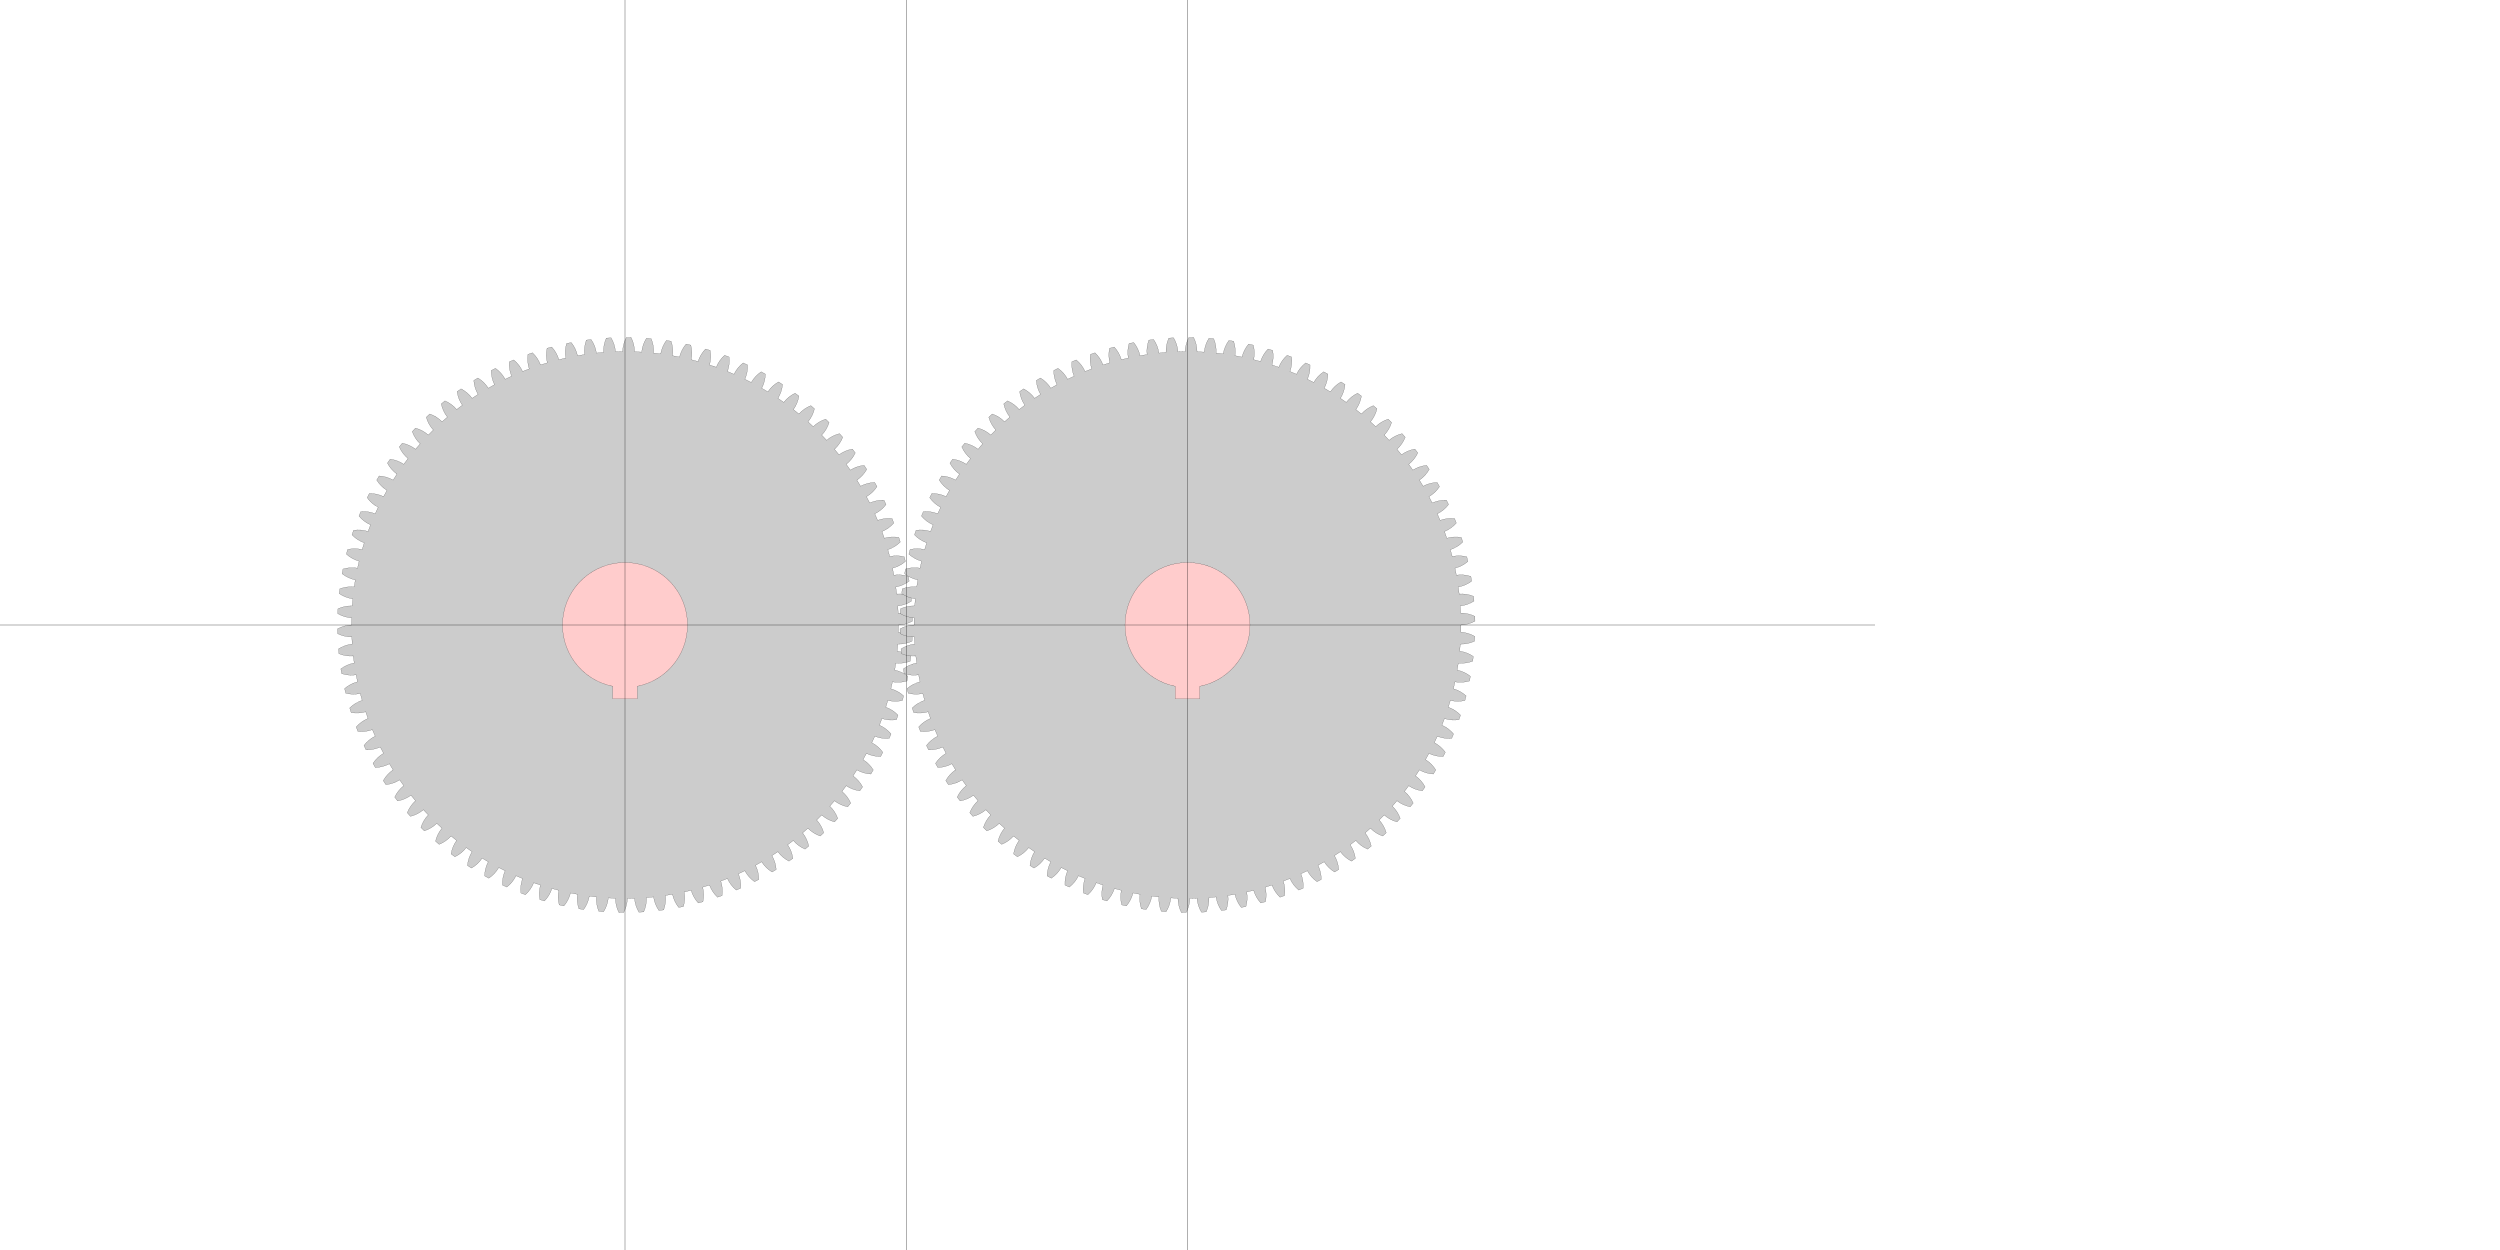
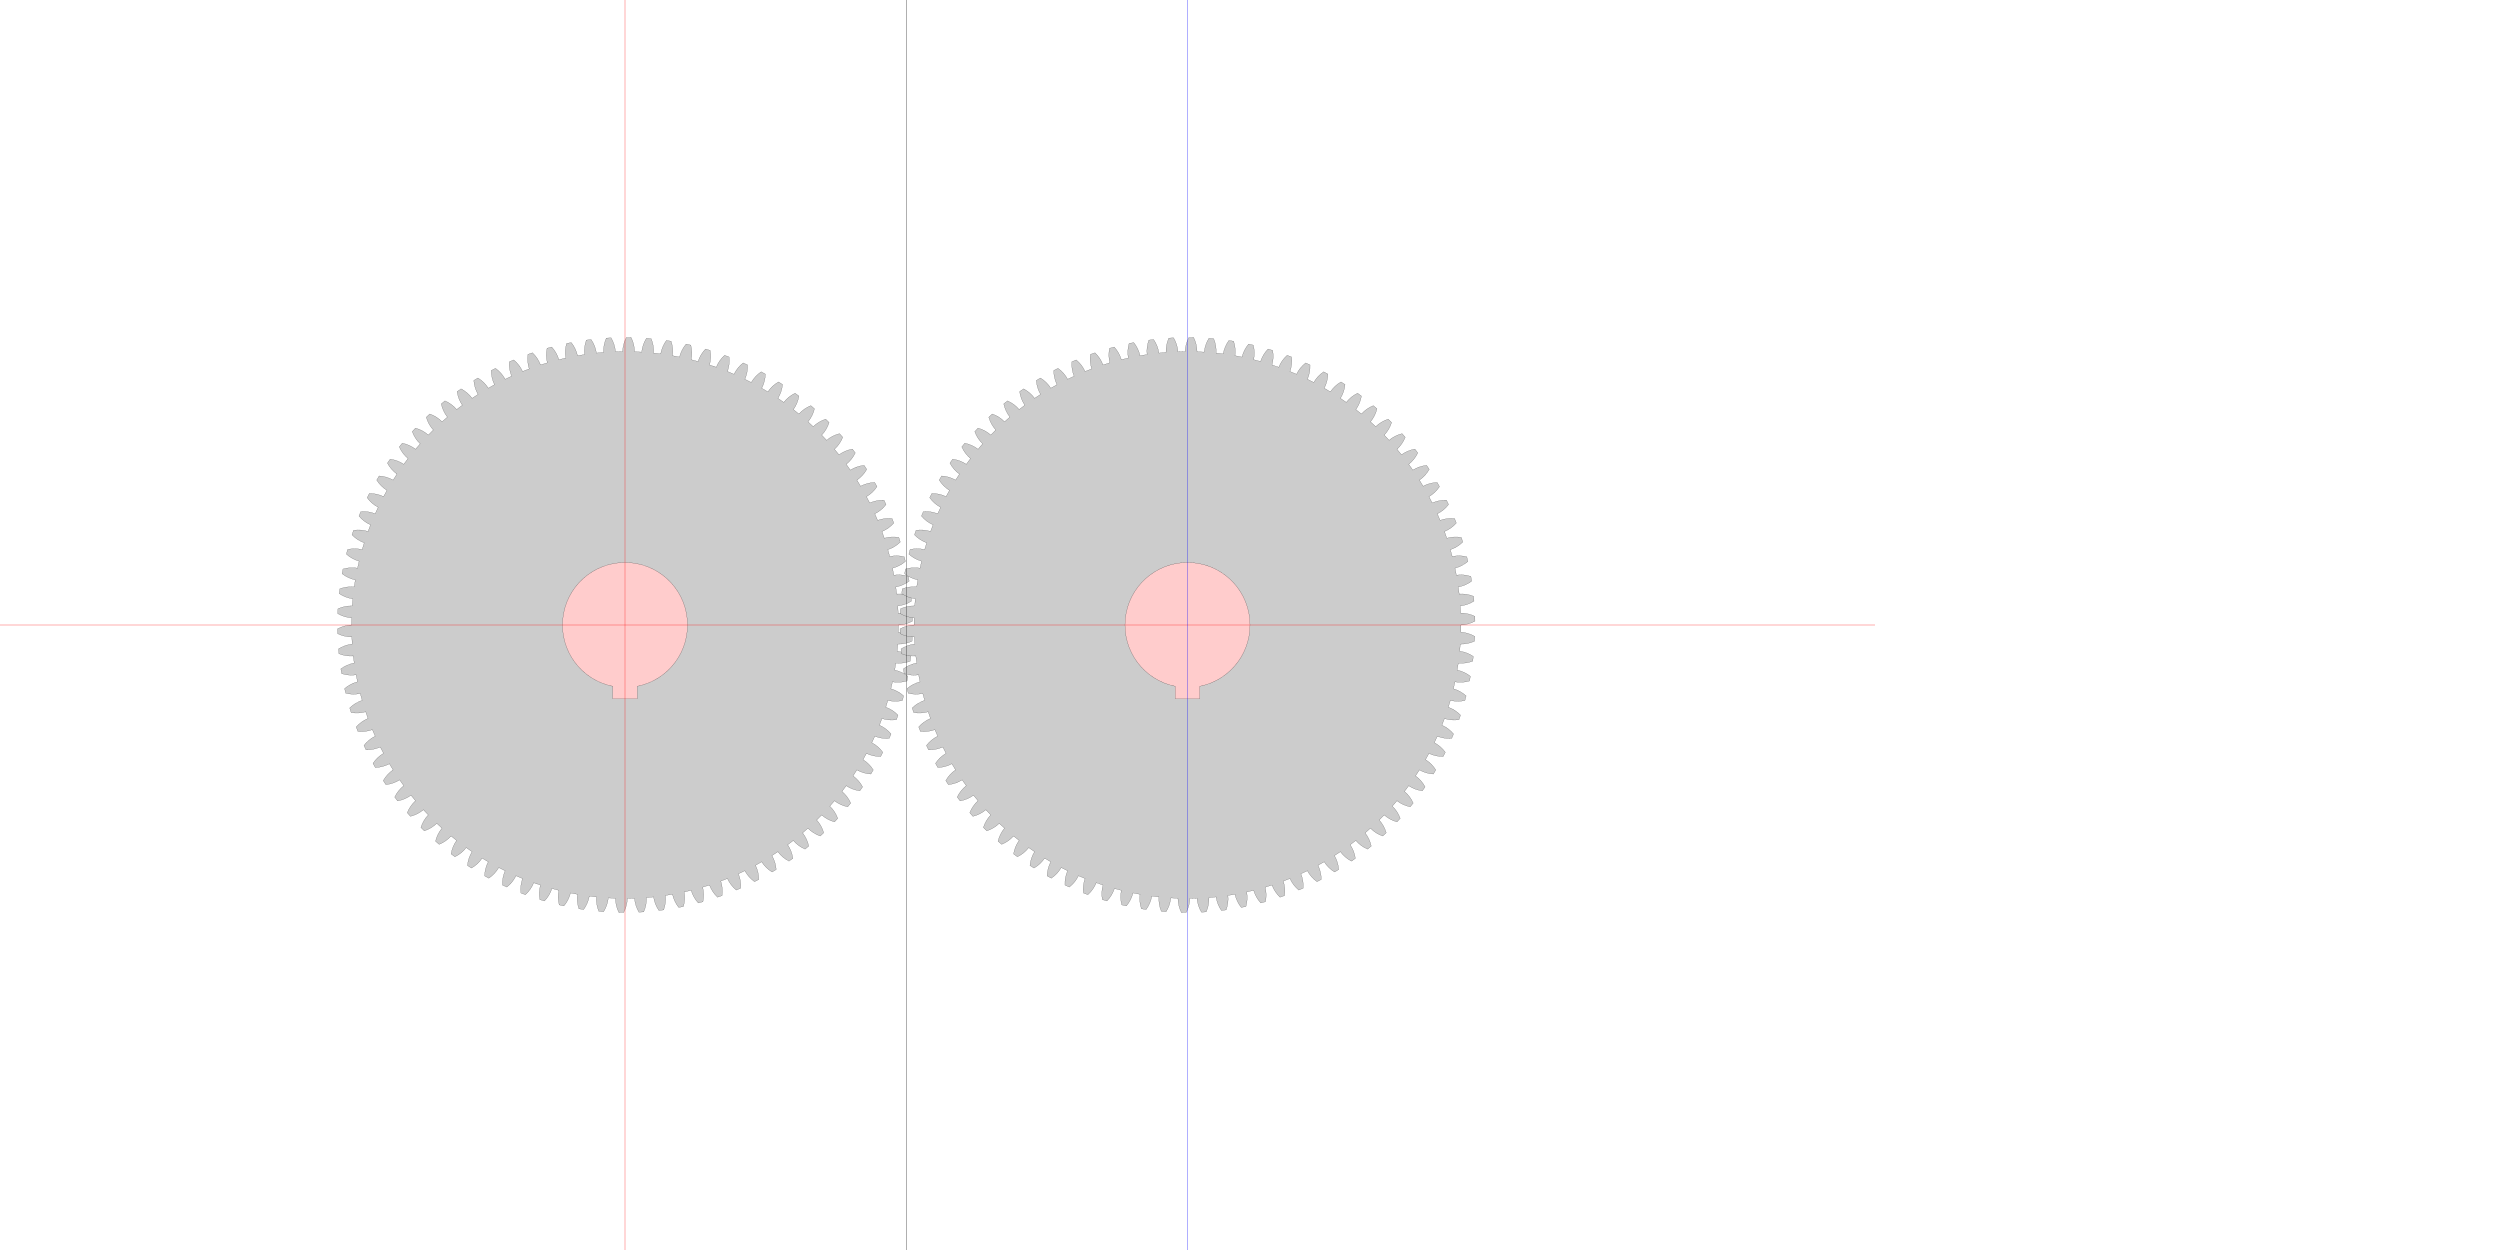
<svg xmlns="http://www.w3.org/2000/svg" width="400mm" height="200mm" viewBox="0 0 400 200" version="1.1" id="gear_hobbymat">
  <defs>
-     <path id="gear" style="fill:#cccccc;stroke:#000000;stroke-width:0.025" d="  M  43.75 0.0                 A 43.75 43.75 0 0 1 43.735 1.145           A 5.0 5.0 0 0 1 45.964 1.825           L 45.927 2.589            A 5.0 5.0 0 0 1 43.643 3.052                    A 43.75 43.75 0 0 1 43.549 4.193           A 5.0 5.0 0 0 1 45.725 5.027           L 45.635 5.786            A 5.0 5.0 0 0 1 43.324 6.089                    A 43.75 43.75 0 0 1 43.15 7.221           A 5.0 5.0 0 0 1 45.262 8.204           L 45.12 8.955            A 5.0 5.0 0 0 1 42.794 9.096                    A 43.75 43.75 0 0 1 42.541 10.213           A 5.0 5.0 0 0 1 44.58 11.342           L 44.385 12.081            A 5.0 5.0 0 0 1 42.055 12.059                    A 43.75 43.75 0 0 1 41.725 13.156           A 5.0 5.0 0 0 1 43.68 14.424           L 43.434 15.148            A 5.0 5.0 0 0 1 41.112 14.963                    A 43.75 43.75 0 0 1 40.706 16.034           A 5.0 5.0 0 0 1 42.568 17.436           L 42.272 18.141            A 5.0 5.0 0 0 1 39.968 17.795                    A 43.75 43.75 0 0 1 39.488 18.835           A 5.0 5.0 0 0 1 41.248 20.362           L 40.904 21.045            A 5.0 5.0 0 0 1 38.629 20.539                    A 43.75 43.75 0 0 1 38.078 21.544           A 5.0 5.0 0 0 1 39.727 23.19           L 39.336 23.847            A 5.0 5.0 0 0 1 37.102 23.184                    A 43.75 43.75 0 0 1 36.483 24.147           A 5.0 5.0 0 0 1 38.012 25.905           L 37.577 26.533            A 5.0 5.0 0 0 1 35.394 25.716                    A 43.75 43.75 0 0 1 34.709 26.633           A 5.0 5.0 0 0 1 36.113 28.493           L 35.634 29.09            A 5.0 5.0 0 0 1 33.514 28.122                    A 43.75 43.75 0 0 1 32.767 28.99           A 5.0 5.0 0 0 1 34.037 30.943           L 33.518 31.504            A 5.0 5.0 0 0 1 31.471 30.391                    A 43.75 43.75 0 0 1 30.665 31.205           A 5.0 5.0 0 0 1 31.796 33.242           L 31.239 33.766            A 5.0 5.0 0 0 1 29.274 32.513                    A 43.75 43.75 0 0 1 28.413 33.268           A 5.0 5.0 0 0 1 29.399 35.379           L 28.807 35.863            A 5.0 5.0 0 0 1 26.935 34.475                    A 43.75 43.75 0 0 1 26.023 35.169           A 5.0 5.0 0 0 1 26.86 37.344           L 26.236 37.785            A 5.0 5.0 0 0 1 24.465 36.27                    A 43.75 43.75 0 0 1 23.507 36.898           A 5.0 5.0 0 0 1 24.19 39.126           L 23.536 39.523            A 5.0 5.0 0 0 1 21.875 37.889                    A 43.75 43.75 0 0 1 20.876 38.448           A 5.0 5.0 0 0 1 21.401 40.718           L 20.722 41.068            A 5.0 5.0 0 0 1 19.179 39.322                    A 43.75 43.75 0 0 1 18.143 39.811           A 5.0 5.0 0 0 1 18.509 42.112           L 17.806 42.414            A 5.0 5.0 0 0 1 16.389 40.564                    A 43.75 43.75 0 0 1 15.322 40.979           A 5.0 5.0 0 0 1 15.526 43.301           L 14.804 43.553            A 5.0 5.0 0 0 1 13.519 41.609                    A 43.75 43.75 0 0 1 12.426 41.948           A 5.0 5.0 0 0 1 12.468 44.278           L 11.73 44.479            A 5.0 5.0 0 0 1 10.584 42.45                    A 43.75 43.75 0 0 1 9.469 42.713           A 5.0 5.0 0 0 1 9.349 45.04           L 8.599 45.189            A 5.0 5.0 0 0 1 7.597 43.085                    A 43.75 43.75 0 0 1 6.467 43.269           A 5.0 5.0 0 0 1 6.184 45.582           L 5.426 45.679            A 5.0 5.0 0 0 1 4.573 43.51                    A 43.75 43.75 0 0 1 3.433 43.615           A 5.0 5.0 0 0 1 2.989 45.903           L 2.226 45.946            A 5.0 5.0 0 0 1 1.527 43.723                    A 43.75 43.75 0 0 1 0.382 43.748           A 5.0 5.0 0 0 1 -0.22 45.999           L -0.984 45.989            A 5.0 5.0 0 0 1 -1.527 43.723                    A 43.75 43.75 0 0 1 -2.671 43.668           A 5.0 5.0 0 0 1 -3.428 45.872           L -4.19 45.809            A 5.0 5.0 0 0 1 -4.573 43.51                    A 43.75 43.75 0 0 1 -5.711 43.376           A 5.0 5.0 0 0 1 -6.62 45.521           L -7.375 45.405            A 5.0 5.0 0 0 1 -7.597 43.085                    A 43.75 43.75 0 0 1 -8.722 42.872           A 5.0 5.0 0 0 1 -9.779 44.949           L -10.525 44.78            A 5.0 5.0 0 0 1 -10.584 42.45                    A 43.75 43.75 0 0 1 -11.692 42.159           A 5.0 5.0 0 0 1 -12.89 44.157           L -13.623 43.937            A 5.0 5.0 0 0 1 -13.519 41.609                    A 43.75 43.75 0 0 1 -14.604 41.241           A 5.0 5.0 0 0 1 -15.939 43.15           L -16.654 42.879            A 5.0 5.0 0 0 1 -16.389 40.564                    A 43.75 43.75 0 0 1 -17.445 40.121           A 5.0 5.0 0 0 1 -18.91 41.933           L -19.605 41.613            A 5.0 5.0 0 0 1 -19.179 39.322                    A 43.75 43.75 0 0 1 -20.202 38.807           A 5.0 5.0 0 0 1 -21.79 40.512           L -22.46 40.144            A 5.0 5.0 0 0 1 -21.875 37.889                    A 43.75 43.75 0 0 1 -22.859 37.303           A 5.0 5.0 0 0 1 -24.562 38.893           L -25.206 38.48            A 5.0 5.0 0 0 1 -24.465 36.27                    A 43.75 43.75 0 0 1 -25.406 35.618           A 5.0 5.0 0 0 1 -27.216 37.085           L -27.828 36.628            A 5.0 5.0 0 0 1 -26.935 34.475                    A 43.75 43.75 0 0 1 -27.828 33.759           A 5.0 5.0 0 0 1 -29.736 35.096           L -30.316 34.597            A 5.0 5.0 0 0 1 -29.274 32.513                    A 43.75 43.75 0 0 1 -30.116 31.735           A 5.0 5.0 0 0 1 -32.112 32.937           L -32.655 32.398            A 5.0 5.0 0 0 1 -31.471 30.391                    A 43.75 43.75 0 0 1 -32.256 29.557           A 5.0 5.0 0 0 1 -34.331 30.616           L -34.836 30.041            A 5.0 5.0 0 0 1 -33.514 28.122                    A 43.75 43.75 0 0 1 -34.239 27.235           A 5.0 5.0 0 0 1 -36.383 28.147           L -36.846 27.538            A 5.0 5.0 0 0 1 -35.394 25.716                    A 43.75 43.75 0 0 1 -36.056 24.78           A 5.0 5.0 0 0 1 -38.258 25.54           L -38.677 24.901            A 5.0 5.0 0 0 1 -37.102 23.184                    A 43.75 43.75 0 0 1 -37.696 22.205           A 5.0 5.0 0 0 1 -39.947 22.809           L -40.32 22.142            A 5.0 5.0 0 0 1 -38.629 20.539                    A 43.75 43.75 0 0 1 -39.153 19.521           A 5.0 5.0 0 0 1 -41.44 19.967           L -41.767 19.276            A 5.0 5.0 0 0 1 -39.968 17.795                    A 43.75 43.75 0 0 1 -40.42 16.742           A 5.0 5.0 0 0 1 -42.732 17.028           L -43.009 16.315            A 5.0 5.0 0 0 1 -41.112 14.963                    A 43.75 43.75 0 0 1 -41.489 13.882           A 5.0 5.0 0 0 1 -43.816 14.006           L -44.043 13.275            A 5.0 5.0 0 0 1 -42.055 12.059                    A 43.75 43.75 0 0 1 -42.356 10.954           A 5.0 5.0 0 0 1 -44.686 10.915           L -44.862 10.171            A 5.0 5.0 0 0 1 -42.794 9.096                    A 43.75 43.75 0 0 1 -43.017 7.973           A 5.0 5.0 0 0 1 -45.339 7.771           L -45.462 7.017            A 5.0 5.0 0 0 1 -43.324 6.089                    A 43.75 43.75 0 0 1 -43.469 4.953           A 5.0 5.0 0 0 1 -45.77 4.59           L -45.84 3.828            A 5.0 5.0 0 0 1 -43.643 3.052                    A 43.75 43.75 0 0 1 -43.708 1.908           A 5.0 5.0 0 0 1 -45.979 1.386           L -45.996 0.621            A 5.0 5.0 0 0 1 -43.75 3.1677559126533e-14                    A 43.75 43.75 0 0 1 -43.735 -1.145           A 5.0 5.0 0 0 1 -45.964 -1.825           L -45.927 -2.589            A 5.0 5.0 0 0 1 -43.643 -3.052                    A 43.75 43.75 0 0 1 -43.549 -4.193           A 5.0 5.0 0 0 1 -45.725 -5.027           L -45.635 -5.786            A 5.0 5.0 0 0 1 -43.324 -6.089                    A 43.75 43.75 0 0 1 -43.15 -7.221           A 5.0 5.0 0 0 1 -45.262 -8.204           L -45.12 -8.955            A 5.0 5.0 0 0 1 -42.794 -9.096                    A 43.75 43.75 0 0 1 -42.541 -10.213           A 5.0 5.0 0 0 1 -44.58 -11.342           L -44.385 -12.081            A 5.0 5.0 0 0 1 -42.055 -12.059                    A 43.75 43.75 0 0 1 -41.725 -13.156           A 5.0 5.0 0 0 1 -43.68 -14.424           L -43.434 -15.148            A 5.0 5.0 0 0 1 -41.112 -14.963                    A 43.75 43.75 0 0 1 -40.706 -16.034           A 5.0 5.0 0 0 1 -42.568 -17.436           L -42.272 -18.141            A 5.0 5.0 0 0 1 -39.968 -17.795                    A 43.75 43.75 0 0 1 -39.488 -18.835           A 5.0 5.0 0 0 1 -41.248 -20.362           L -40.904 -21.045            A 5.0 5.0 0 0 1 -38.629 -20.539                    A 43.75 43.75 0 0 1 -38.078 -21.544           A 5.0 5.0 0 0 1 -39.727 -23.19           L -39.336 -23.847            A 5.0 5.0 0 0 1 -37.102 -23.184                    A 43.75 43.75 0 0 1 -36.483 -24.147           A 5.0 5.0 0 0 1 -38.012 -25.905           L -37.577 -26.533            A 5.0 5.0 0 0 1 -35.394 -25.716                    A 43.75 43.75 0 0 1 -34.709 -26.633           A 5.0 5.0 0 0 1 -36.113 -28.493           L -35.634 -29.09            A 5.0 5.0 0 0 1 -33.514 -28.122                    A 43.75 43.75 0 0 1 -32.767 -28.99           A 5.0 5.0 0 0 1 -34.037 -30.943           L -33.518 -31.504            A 5.0 5.0 0 0 1 -31.471 -30.391                    A 43.75 43.75 0 0 1 -30.665 -31.205           A 5.0 5.0 0 0 1 -31.796 -33.242           L -31.239 -33.766            A 5.0 5.0 0 0 1 -29.274 -32.513                    A 43.75 43.75 0 0 1 -28.413 -33.268           A 5.0 5.0 0 0 1 -29.399 -35.379           L -28.807 -35.863            A 5.0 5.0 0 0 1 -26.935 -34.475                    A 43.75 43.75 0 0 1 -26.023 -35.169           A 5.0 5.0 0 0 1 -26.86 -37.344           L -26.236 -37.785            A 5.0 5.0 0 0 1 -24.465 -36.27                    A 43.75 43.75 0 0 1 -23.507 -36.898           A 5.0 5.0 0 0 1 -24.19 -39.126           L -23.536 -39.523            A 5.0 5.0 0 0 1 -21.875 -37.889                    A 43.75 43.75 0 0 1 -20.876 -38.448           A 5.0 5.0 0 0 1 -21.401 -40.718           L -20.722 -41.068            A 5.0 5.0 0 0 1 -19.179 -39.322                    A 43.75 43.75 0 0 1 -18.143 -39.811           A 5.0 5.0 0 0 1 -18.509 -42.112           L -17.806 -42.414            A 5.0 5.0 0 0 1 -16.389 -40.564                    A 43.75 43.75 0 0 1 -15.322 -40.979           A 5.0 5.0 0 0 1 -15.526 -43.301           L -14.804 -43.553            A 5.0 5.0 0 0 1 -13.519 -41.609                    A 43.75 43.75 0 0 1 -12.426 -41.948           A 5.0 5.0 0 0 1 -12.468 -44.278           L -11.73 -44.479            A 5.0 5.0 0 0 1 -10.584 -42.45                    A 43.75 43.75 0 0 1 -9.469 -42.713           A 5.0 5.0 0 0 1 -9.349 -45.04           L -8.599 -45.189            A 5.0 5.0 0 0 1 -7.597 -43.085                    A 43.75 43.75 0 0 1 -6.467 -43.269           A 5.0 5.0 0 0 1 -6.184 -45.582           L -5.426 -45.679            A 5.0 5.0 0 0 1 -4.573 -43.51                    A 43.75 43.75 0 0 1 -3.433 -43.615           A 5.0 5.0 0 0 1 -2.989 -45.903           L -2.226 -45.946            A 5.0 5.0 0 0 1 -1.527 -43.723                    A 43.75 43.75 0 0 1 -0.382 -43.748           A 5.0 5.0 0 0 1 0.22 -45.999           L 0.984 -45.989            A 5.0 5.0 0 0 1 1.527 -43.723                    A 43.75 43.75 0 0 1 2.671 -43.668           A 5.0 5.0 0 0 1 3.428 -45.872           L 4.19 -45.809            A 5.0 5.0 0 0 1 4.573 -43.51                    A 43.75 43.75 0 0 1 5.711 -43.376           A 5.0 5.0 0 0 1 6.62 -45.521           L 7.375 -45.405            A 5.0 5.0 0 0 1 7.597 -43.085                    A 43.75 43.75 0 0 1 8.722 -42.872           A 5.0 5.0 0 0 1 9.779 -44.949           L 10.525 -44.78            A 5.0 5.0 0 0 1 10.584 -42.45                    A 43.75 43.75 0 0 1 11.692 -42.159           A 5.0 5.0 0 0 1 12.89 -44.157           L 13.623 -43.937            A 5.0 5.0 0 0 1 13.519 -41.609                    A 43.75 43.75 0 0 1 14.604 -41.241           A 5.0 5.0 0 0 1 15.939 -43.15           L 16.654 -42.879            A 5.0 5.0 0 0 1 16.389 -40.564                    A 43.75 43.75 0 0 1 17.445 -40.121           A 5.0 5.0 0 0 1 18.91 -41.933           L 19.605 -41.613            A 5.0 5.0 0 0 1 19.179 -39.322                    A 43.75 43.75 0 0 1 20.202 -38.807           A 5.0 5.0 0 0 1 21.79 -40.512           L 22.46 -40.144            A 5.0 5.0 0 0 1 21.875 -37.889                    A 43.75 43.75 0 0 1 22.859 -37.303           A 5.0 5.0 0 0 1 24.562 -38.893           L 25.206 -38.48            A 5.0 5.0 0 0 1 24.465 -36.27                    A 43.75 43.75 0 0 1 25.406 -35.618           A 5.0 5.0 0 0 1 27.216 -37.085           L 27.828 -36.628            A 5.0 5.0 0 0 1 26.935 -34.475                    A 43.75 43.75 0 0 1 27.828 -33.759           A 5.0 5.0 0 0 1 29.736 -35.096           L 30.316 -34.597            A 5.0 5.0 0 0 1 29.274 -32.513                    A 43.75 43.75 0 0 1 30.116 -31.735           A 5.0 5.0 0 0 1 32.112 -32.937           L 32.655 -32.398            A 5.0 5.0 0 0 1 31.471 -30.391                    A 43.75 43.75 0 0 1 32.256 -29.557           A 5.0 5.0 0 0 1 34.331 -30.616           L 34.836 -30.041            A 5.0 5.0 0 0 1 33.514 -28.122                    A 43.75 43.75 0 0 1 34.239 -27.235           A 5.0 5.0 0 0 1 36.383 -28.147           L 36.846 -27.538            A 5.0 5.0 0 0 1 35.394 -25.716                    A 43.75 43.75 0 0 1 36.056 -24.78           A 5.0 5.0 0 0 1 38.258 -25.54           L 38.677 -24.901            A 5.0 5.0 0 0 1 37.102 -23.184                    A 43.75 43.75 0 0 1 37.696 -22.205           A 5.0 5.0 0 0 1 39.947 -22.809           L 40.32 -22.142            A 5.0 5.0 0 0 1 38.629 -20.539                    A 43.75 43.75 0 0 1 39.153 -19.521           A 5.0 5.0 0 0 1 41.44 -19.967           L 41.767 -19.276            A 5.0 5.0 0 0 1 39.968 -17.795                    A 43.75 43.75 0 0 1 40.42 -16.742           A 5.0 5.0 0 0 1 42.732 -17.028           L 43.009 -16.315            A 5.0 5.0 0 0 1 41.112 -14.963                    A 43.75 43.75 0 0 1 41.489 -13.882           A 5.0 5.0 0 0 1 43.816 -14.006           L 44.043 -13.275            A 5.0 5.0 0 0 1 42.055 -12.059                    A 43.75 43.75 0 0 1 42.356 -10.954           A 5.0 5.0 0 0 1 44.686 -10.915           L 44.862 -10.171            A 5.0 5.0 0 0 1 42.794 -9.096                    A 43.75 43.75 0 0 1 43.017 -7.973           A 5.0 5.0 0 0 1 45.339 -7.771           L 45.462 -7.017            A 5.0 5.0 0 0 1 43.324 -6.089                    A 43.75 43.75 0 0 1 43.469 -4.953           A 5.0 5.0 0 0 1 45.77 -4.59           L 45.84 -3.828            A 5.0 5.0 0 0 1 43.643 -3.052                    A 43.75 43.75 0 0 1 43.708 -1.908           A 5.0 5.0 0 0 1 45.979 -1.386           L 45.996 -0.621            A 5.0 5.0 0 0 1 43.75 -6.715642534824996e-14                   z" />
+     <path id="gear" style="fill:#cccccc;stroke:#000000;stroke-width:0.025" d="  M  43.75 0.0                 A 43.75 43.75 0 0 1 43.735 1.145           A 5.063 5.063 0 0 1 45.964 1.825           L 45.927 2.589            A 5.063 5.063 0 0 1 43.643 3.052                    A 43.75 43.75 0 0 1 43.549 4.193           A 5.063 5.063 0 0 1 45.725 5.027           L 45.635 5.786            A 5.063 5.063 0 0 1 43.324 6.089                    A 43.75 43.75 0 0 1 43.15 7.221           A 5.063 5.063 0 0 1 45.262 8.204           L 45.12 8.955            A 5.063 5.063 0 0 1 42.794 9.096                    A 43.75 43.75 0 0 1 42.541 10.213           A 5.063 5.063 0 0 1 44.58 11.342           L 44.385 12.081            A 5.063 5.063 0 0 1 42.055 12.059                    A 43.75 43.75 0 0 1 41.725 13.156           A 5.063 5.063 0 0 1 43.68 14.424           L 43.434 15.148            A 5.063 5.063 0 0 1 41.112 14.963                    A 43.75 43.75 0 0 1 40.706 16.034           A 5.063 5.063 0 0 1 42.568 17.436           L 42.272 18.141            A 5.063 5.063 0 0 1 39.968 17.795                    A 43.75 43.75 0 0 1 39.488 18.835           A 5.063 5.063 0 0 1 41.248 20.362           L 40.904 21.045            A 5.063 5.063 0 0 1 38.629 20.539                    A 43.75 43.75 0 0 1 38.078 21.544           A 5.063 5.063 0 0 1 39.727 23.19           L 39.336 23.847            A 5.063 5.063 0 0 1 37.102 23.184                    A 43.75 43.75 0 0 1 36.483 24.147           A 5.063 5.063 0 0 1 38.012 25.905           L 37.577 26.533            A 5.063 5.063 0 0 1 35.394 25.716                    A 43.75 43.75 0 0 1 34.709 26.633           A 5.063 5.063 0 0 1 36.113 28.493           L 35.634 29.09            A 5.063 5.063 0 0 1 33.514 28.122                    A 43.75 43.75 0 0 1 32.767 28.99           A 5.063 5.063 0 0 1 34.037 30.943           L 33.518 31.504            A 5.063 5.063 0 0 1 31.471 30.391                    A 43.75 43.75 0 0 1 30.665 31.205           A 5.063 5.063 0 0 1 31.796 33.242           L 31.239 33.766            A 5.063 5.063 0 0 1 29.274 32.513                    A 43.75 43.75 0 0 1 28.413 33.268           A 5.063 5.063 0 0 1 29.399 35.379           L 28.807 35.863            A 5.063 5.063 0 0 1 26.935 34.475                    A 43.75 43.75 0 0 1 26.023 35.169           A 5.063 5.063 0 0 1 26.86 37.344           L 26.236 37.785            A 5.063 5.063 0 0 1 24.465 36.27                    A 43.75 43.75 0 0 1 23.507 36.898           A 5.063 5.063 0 0 1 24.19 39.126           L 23.536 39.523            A 5.063 5.063 0 0 1 21.875 37.889                    A 43.75 43.75 0 0 1 20.876 38.448           A 5.063 5.063 0 0 1 21.401 40.718           L 20.722 41.068            A 5.063 5.063 0 0 1 19.179 39.322                    A 43.75 43.75 0 0 1 18.143 39.811           A 5.063 5.063 0 0 1 18.509 42.112           L 17.806 42.414            A 5.063 5.063 0 0 1 16.389 40.564                    A 43.75 43.75 0 0 1 15.322 40.979           A 5.063 5.063 0 0 1 15.526 43.301           L 14.804 43.553            A 5.063 5.063 0 0 1 13.519 41.609                    A 43.75 43.75 0 0 1 12.426 41.948           A 5.063 5.063 0 0 1 12.468 44.278           L 11.73 44.479            A 5.063 5.063 0 0 1 10.584 42.45                    A 43.75 43.75 0 0 1 9.469 42.713           A 5.063 5.063 0 0 1 9.349 45.04           L 8.599 45.189            A 5.063 5.063 0 0 1 7.597 43.085                    A 43.75 43.75 0 0 1 6.467 43.269           A 5.063 5.063 0 0 1 6.184 45.582           L 5.426 45.679            A 5.063 5.063 0 0 1 4.573 43.51                    A 43.75 43.75 0 0 1 3.433 43.615           A 5.063 5.063 0 0 1 2.989 45.903           L 2.226 45.946            A 5.063 5.063 0 0 1 1.527 43.723                    A 43.75 43.75 0 0 1 0.382 43.748           A 5.063 5.063 0 0 1 -0.22 45.999           L -0.984 45.989            A 5.063 5.063 0 0 1 -1.527 43.723                    A 43.75 43.75 0 0 1 -2.671 43.668           A 5.063 5.063 0 0 1 -3.428 45.872           L -4.19 45.809            A 5.063 5.063 0 0 1 -4.573 43.51                    A 43.75 43.75 0 0 1 -5.711 43.376           A 5.063 5.063 0 0 1 -6.62 45.521           L -7.375 45.405            A 5.063 5.063 0 0 1 -7.597 43.085                    A 43.75 43.75 0 0 1 -8.722 42.872           A 5.063 5.063 0 0 1 -9.779 44.949           L -10.525 44.78            A 5.063 5.063 0 0 1 -10.584 42.45                    A 43.75 43.75 0 0 1 -11.692 42.159           A 5.063 5.063 0 0 1 -12.89 44.157           L -13.623 43.937            A 5.063 5.063 0 0 1 -13.519 41.609                    A 43.75 43.75 0 0 1 -14.604 41.241           A 5.063 5.063 0 0 1 -15.939 43.15           L -16.654 42.879            A 5.063 5.063 0 0 1 -16.389 40.564                    A 43.75 43.75 0 0 1 -17.445 40.121           A 5.063 5.063 0 0 1 -18.91 41.933           L -19.605 41.613            A 5.063 5.063 0 0 1 -19.179 39.322                    A 43.75 43.75 0 0 1 -20.202 38.807           A 5.063 5.063 0 0 1 -21.79 40.512           L -22.46 40.144            A 5.063 5.063 0 0 1 -21.875 37.889                    A 43.75 43.75 0 0 1 -22.859 37.303           A 5.063 5.063 0 0 1 -24.562 38.893           L -25.206 38.48            A 5.063 5.063 0 0 1 -24.465 36.27                    A 43.75 43.75 0 0 1 -25.406 35.618           A 5.063 5.063 0 0 1 -27.216 37.085           L -27.828 36.628            A 5.063 5.063 0 0 1 -26.935 34.475                    A 43.75 43.75 0 0 1 -27.828 33.759           A 5.063 5.063 0 0 1 -29.736 35.096           L -30.316 34.597            A 5.063 5.063 0 0 1 -29.274 32.513                    A 43.75 43.75 0 0 1 -30.116 31.735           A 5.063 5.063 0 0 1 -32.112 32.937           L -32.655 32.398            A 5.063 5.063 0 0 1 -31.471 30.391                    A 43.75 43.75 0 0 1 -32.256 29.557           A 5.063 5.063 0 0 1 -34.331 30.616           L -34.836 30.041            A 5.063 5.063 0 0 1 -33.514 28.122                    A 43.75 43.75 0 0 1 -34.239 27.235           A 5.063 5.063 0 0 1 -36.383 28.147           L -36.846 27.538            A 5.063 5.063 0 0 1 -35.394 25.716                    A 43.75 43.75 0 0 1 -36.056 24.78           A 5.063 5.063 0 0 1 -38.258 25.54           L -38.677 24.901            A 5.063 5.063 0 0 1 -37.102 23.184                    A 43.75 43.75 0 0 1 -37.696 22.205           A 5.063 5.063 0 0 1 -39.947 22.809           L -40.32 22.142            A 5.063 5.063 0 0 1 -38.629 20.539                    A 43.75 43.75 0 0 1 -39.153 19.521           A 5.063 5.063 0 0 1 -41.44 19.967           L -41.767 19.276            A 5.063 5.063 0 0 1 -39.968 17.795                    A 43.75 43.75 0 0 1 -40.42 16.742           A 5.063 5.063 0 0 1 -42.732 17.028           L -43.009 16.315            A 5.063 5.063 0 0 1 -41.112 14.963                    A 43.75 43.75 0 0 1 -41.489 13.882           A 5.063 5.063 0 0 1 -43.816 14.006           L -44.043 13.275            A 5.063 5.063 0 0 1 -42.055 12.059                    A 43.75 43.75 0 0 1 -42.356 10.954           A 5.063 5.063 0 0 1 -44.686 10.915           L -44.862 10.171            A 5.063 5.063 0 0 1 -42.794 9.096                    A 43.75 43.75 0 0 1 -43.017 7.973           A 5.063 5.063 0 0 1 -45.339 7.771           L -45.462 7.017            A 5.063 5.063 0 0 1 -43.324 6.089                    A 43.75 43.75 0 0 1 -43.469 4.953           A 5.063 5.063 0 0 1 -45.77 4.59           L -45.84 3.828            A 5.063 5.063 0 0 1 -43.643 3.052                    A 43.75 43.75 0 0 1 -43.708 1.908           A 5.063 5.063 0 0 1 -45.979 1.386           L -45.996 0.621            A 5.063 5.063 0 0 1 -43.75 3.1677559126533e-14                    A 43.75 43.75 0 0 1 -43.735 -1.145           A 5.063 5.063 0 0 1 -45.964 -1.825           L -45.927 -2.589            A 5.063 5.063 0 0 1 -43.643 -3.052                    A 43.75 43.75 0 0 1 -43.549 -4.193           A 5.063 5.063 0 0 1 -45.725 -5.027           L -45.635 -5.786            A 5.063 5.063 0 0 1 -43.324 -6.089                    A 43.75 43.75 0 0 1 -43.15 -7.221           A 5.063 5.063 0 0 1 -45.262 -8.204           L -45.12 -8.955            A 5.063 5.063 0 0 1 -42.794 -9.096                    A 43.75 43.75 0 0 1 -42.541 -10.213           A 5.063 5.063 0 0 1 -44.58 -11.342           L -44.385 -12.081            A 5.063 5.063 0 0 1 -42.055 -12.059                    A 43.75 43.75 0 0 1 -41.725 -13.156           A 5.063 5.063 0 0 1 -43.68 -14.424           L -43.434 -15.148            A 5.063 5.063 0 0 1 -41.112 -14.963                    A 43.75 43.75 0 0 1 -40.706 -16.034           A 5.063 5.063 0 0 1 -42.568 -17.436           L -42.272 -18.141            A 5.063 5.063 0 0 1 -39.968 -17.795                    A 43.75 43.75 0 0 1 -39.488 -18.835           A 5.063 5.063 0 0 1 -41.248 -20.362           L -40.904 -21.045            A 5.063 5.063 0 0 1 -38.629 -20.539                    A 43.75 43.75 0 0 1 -38.078 -21.544           A 5.063 5.063 0 0 1 -39.727 -23.19           L -39.336 -23.847            A 5.063 5.063 0 0 1 -37.102 -23.184                    A 43.75 43.75 0 0 1 -36.483 -24.147           A 5.063 5.063 0 0 1 -38.012 -25.905           L -37.577 -26.533            A 5.063 5.063 0 0 1 -35.394 -25.716                    A 43.75 43.75 0 0 1 -34.709 -26.633           A 5.063 5.063 0 0 1 -36.113 -28.493           L -35.634 -29.09            A 5.063 5.063 0 0 1 -33.514 -28.122                    A 43.75 43.75 0 0 1 -32.767 -28.99           A 5.063 5.063 0 0 1 -34.037 -30.943           L -33.518 -31.504            A 5.063 5.063 0 0 1 -31.471 -30.391                    A 43.75 43.75 0 0 1 -30.665 -31.205           A 5.063 5.063 0 0 1 -31.796 -33.242           L -31.239 -33.766            A 5.063 5.063 0 0 1 -29.274 -32.513                    A 43.75 43.75 0 0 1 -28.413 -33.268           A 5.063 5.063 0 0 1 -29.399 -35.379           L -28.807 -35.863            A 5.063 5.063 0 0 1 -26.935 -34.475                    A 43.75 43.75 0 0 1 -26.023 -35.169           A 5.063 5.063 0 0 1 -26.86 -37.344           L -26.236 -37.785            A 5.063 5.063 0 0 1 -24.465 -36.27                    A 43.75 43.75 0 0 1 -23.507 -36.898           A 5.063 5.063 0 0 1 -24.19 -39.126           L -23.536 -39.523            A 5.063 5.063 0 0 1 -21.875 -37.889                    A 43.75 43.75 0 0 1 -20.876 -38.448           A 5.063 5.063 0 0 1 -21.401 -40.718           L -20.722 -41.068            A 5.063 5.063 0 0 1 -19.179 -39.322                    A 43.75 43.75 0 0 1 -18.143 -39.811           A 5.063 5.063 0 0 1 -18.509 -42.112           L -17.806 -42.414            A 5.063 5.063 0 0 1 -16.389 -40.564                    A 43.75 43.75 0 0 1 -15.322 -40.979           A 5.063 5.063 0 0 1 -15.526 -43.301           L -14.804 -43.553            A 5.063 5.063 0 0 1 -13.519 -41.609                    A 43.75 43.75 0 0 1 -12.426 -41.948           A 5.063 5.063 0 0 1 -12.468 -44.278           L -11.73 -44.479            A 5.063 5.063 0 0 1 -10.584 -42.45                    A 43.75 43.75 0 0 1 -9.469 -42.713           A 5.063 5.063 0 0 1 -9.349 -45.04           L -8.599 -45.189            A 5.063 5.063 0 0 1 -7.597 -43.085                    A 43.75 43.75 0 0 1 -6.467 -43.269           A 5.063 5.063 0 0 1 -6.184 -45.582           L -5.426 -45.679            A 5.063 5.063 0 0 1 -4.573 -43.51                    A 43.75 43.75 0 0 1 -3.433 -43.615           A 5.063 5.063 0 0 1 -2.989 -45.903           L -2.226 -45.946            A 5.063 5.063 0 0 1 -1.527 -43.723                    A 43.75 43.75 0 0 1 -0.382 -43.748           A 5.063 5.063 0 0 1 0.22 -45.999           L 0.984 -45.989            A 5.063 5.063 0 0 1 1.527 -43.723                    A 43.75 43.75 0 0 1 2.671 -43.668           A 5.063 5.063 0 0 1 3.428 -45.872           L 4.19 -45.809            A 5.063 5.063 0 0 1 4.573 -43.51                    A 43.75 43.75 0 0 1 5.711 -43.376           A 5.063 5.063 0 0 1 6.62 -45.521           L 7.375 -45.405            A 5.063 5.063 0 0 1 7.597 -43.085                    A 43.75 43.75 0 0 1 8.722 -42.872           A 5.063 5.063 0 0 1 9.779 -44.949           L 10.525 -44.78            A 5.063 5.063 0 0 1 10.584 -42.45                    A 43.75 43.75 0 0 1 11.692 -42.159           A 5.063 5.063 0 0 1 12.89 -44.157           L 13.623 -43.937            A 5.063 5.063 0 0 1 13.519 -41.609                    A 43.75 43.75 0 0 1 14.604 -41.241           A 5.063 5.063 0 0 1 15.939 -43.15           L 16.654 -42.879            A 5.063 5.063 0 0 1 16.389 -40.564                    A 43.75 43.75 0 0 1 17.445 -40.121           A 5.063 5.063 0 0 1 18.91 -41.933           L 19.605 -41.613            A 5.063 5.063 0 0 1 19.179 -39.322                    A 43.75 43.75 0 0 1 20.202 -38.807           A 5.063 5.063 0 0 1 21.79 -40.512           L 22.46 -40.144            A 5.063 5.063 0 0 1 21.875 -37.889                    A 43.75 43.75 0 0 1 22.859 -37.303           A 5.063 5.063 0 0 1 24.562 -38.893           L 25.206 -38.48            A 5.063 5.063 0 0 1 24.465 -36.27                    A 43.75 43.75 0 0 1 25.406 -35.618           A 5.063 5.063 0 0 1 27.216 -37.085           L 27.828 -36.628            A 5.063 5.063 0 0 1 26.935 -34.475                    A 43.75 43.75 0 0 1 27.828 -33.759           A 5.063 5.063 0 0 1 29.736 -35.096           L 30.316 -34.597            A 5.063 5.063 0 0 1 29.274 -32.513                    A 43.75 43.75 0 0 1 30.116 -31.735           A 5.063 5.063 0 0 1 32.112 -32.937           L 32.655 -32.398            A 5.063 5.063 0 0 1 31.471 -30.391                    A 43.75 43.75 0 0 1 32.256 -29.557           A 5.063 5.063 0 0 1 34.331 -30.616           L 34.836 -30.041            A 5.063 5.063 0 0 1 33.514 -28.122                    A 43.75 43.75 0 0 1 34.239 -27.235           A 5.063 5.063 0 0 1 36.383 -28.147           L 36.846 -27.538            A 5.063 5.063 0 0 1 35.394 -25.716                    A 43.75 43.75 0 0 1 36.056 -24.78           A 5.063 5.063 0 0 1 38.258 -25.54           L 38.677 -24.901            A 5.063 5.063 0 0 1 37.102 -23.184                    A 43.75 43.75 0 0 1 37.696 -22.205           A 5.063 5.063 0 0 1 39.947 -22.809           L 40.32 -22.142            A 5.063 5.063 0 0 1 38.629 -20.539                    A 43.75 43.75 0 0 1 39.153 -19.521           A 5.063 5.063 0 0 1 41.44 -19.967           L 41.767 -19.276            A 5.063 5.063 0 0 1 39.968 -17.795                    A 43.75 43.75 0 0 1 40.42 -16.742           A 5.063 5.063 0 0 1 42.732 -17.028           L 43.009 -16.315            A 5.063 5.063 0 0 1 41.112 -14.963                    A 43.75 43.75 0 0 1 41.489 -13.882           A 5.063 5.063 0 0 1 43.816 -14.006           L 44.043 -13.275            A 5.063 5.063 0 0 1 42.055 -12.059                    A 43.75 43.75 0 0 1 42.356 -10.954           A 5.063 5.063 0 0 1 44.686 -10.915           L 44.862 -10.171            A 5.063 5.063 0 0 1 42.794 -9.096                    A 43.75 43.75 0 0 1 43.017 -7.973           A 5.063 5.063 0 0 1 45.339 -7.771           L 45.462 -7.017            A 5.063 5.063 0 0 1 43.324 -6.089                    A 43.75 43.75 0 0 1 43.469 -4.953           A 5.063 5.063 0 0 1 45.77 -4.59           L 45.84 -3.828            A 5.063 5.063 0 0 1 43.643 -3.052                    A 43.75 43.75 0 0 1 43.708 -1.908           A 5.063 5.063 0 0 1 45.979 -1.386           L 45.996 -0.621            A 5.063 5.063 0 0 1 43.75 -6.715642534824996e-14                   z" />
    <circle id="reinforcement" style="fill:#cccccc;stroke:#000000;stroke-width:0.025" cx="0" cy="0" r="15" />
    <path id="bearing" style="fill:#ffcccc;stroke:#000000;stroke-width:0.025" d="M 1.961 9.806 A 10 10 0 1 0 -1.961 9.806               L -1.961 11.806  1.961 11.806  1.961 9.806" />
  </defs>
  <g>
    <use href="#gear" id="gear_1" transform="translate(100,100) rotate(0)">
-       <animateTransform attributeType="xml" attributeName="transform" type="rotate" from="0 0 0" to="380 0 0" dur="30s" additive="sum" repeatCount="indefinite" />
+       <animateTransform attributeType="xml" attributeName="transform" type="rotate" from="0 0 0" to="360 0 0" dur="30s" additive="sum" repeatCount="indefinite" />
    </use>
    <use href="#bearing" id="bearing_1" transform="translate(100,100)">
-       <animateTransform attributeType="xml" attributeName="transform" type="rotate" from="0 0 0" to="380 0 0" dur="30s" additive="sum" repeatCount="indefinite" />
+       <animateTransform attributeType="xml" attributeName="transform" type="rotate" from="0 0 0" to="360 0 0" dur="30s" additive="sum" repeatCount="indefinite" />
    </use>
    <use href="#gear" id="gear_2" transform="translate(190,100) rotate(0)">
-       <animateTransform attributeType="xml" attributeName="transform" type="rotate" from="0.5 0 0" to="-379.5 0 0" dur="30s" additive="sum" repeatCount="indefinite" />
+       <animateTransform attributeType="xml" attributeName="transform" type="rotate" from="0.5 0 0" to="-359.5 0 0" dur="30s" additive="sum" repeatCount="indefinite" />
    </use>
    <use href="#bearing" id="bearing_2" transform="translate(190,100) rotate(0)">
-       <animateTransform attributeType="xml" attributeName="transform" type="rotate" from="0.5 0 0" to="-379.5 0 0" dur="30s" additive="sum" repeatCount="indefinite" />
+       <animateTransform attributeType="xml" attributeName="transform" type="rotate" from="0.5 0 0" to="-359.5 0 0" dur="30s" additive="sum" repeatCount="indefinite" />
    </use>
-     <path style="fill:#ffcccc;stroke:#000000;stroke-width:0.05" d="M 0 100 L 300 100" />
-     <path style="fill:#ffcccc;stroke:#000000;stroke-width:0.05" d="M 100 0 L 100 200" />
+     <path style="stroke:#ff0000;stroke-width:0.05" d="M 0 100 L 300 100" />
+     <path style="stroke:#ff0000;stroke-width:0.05" d="M 100 0 L 100 200" />
    <path style="fill:#ffcccc;stroke:#000000;stroke-width:0.05" d="M 145 0 L 145 300" />
-     <path style="fill:#ffcccc;stroke:#000000;stroke-width:0.05" d="M 190 0 L 190 300" />
+     <path style="stroke:#0000ff;stroke-width:0.05" d="M 190 0 L 190 300" />
  </g>
</svg>
